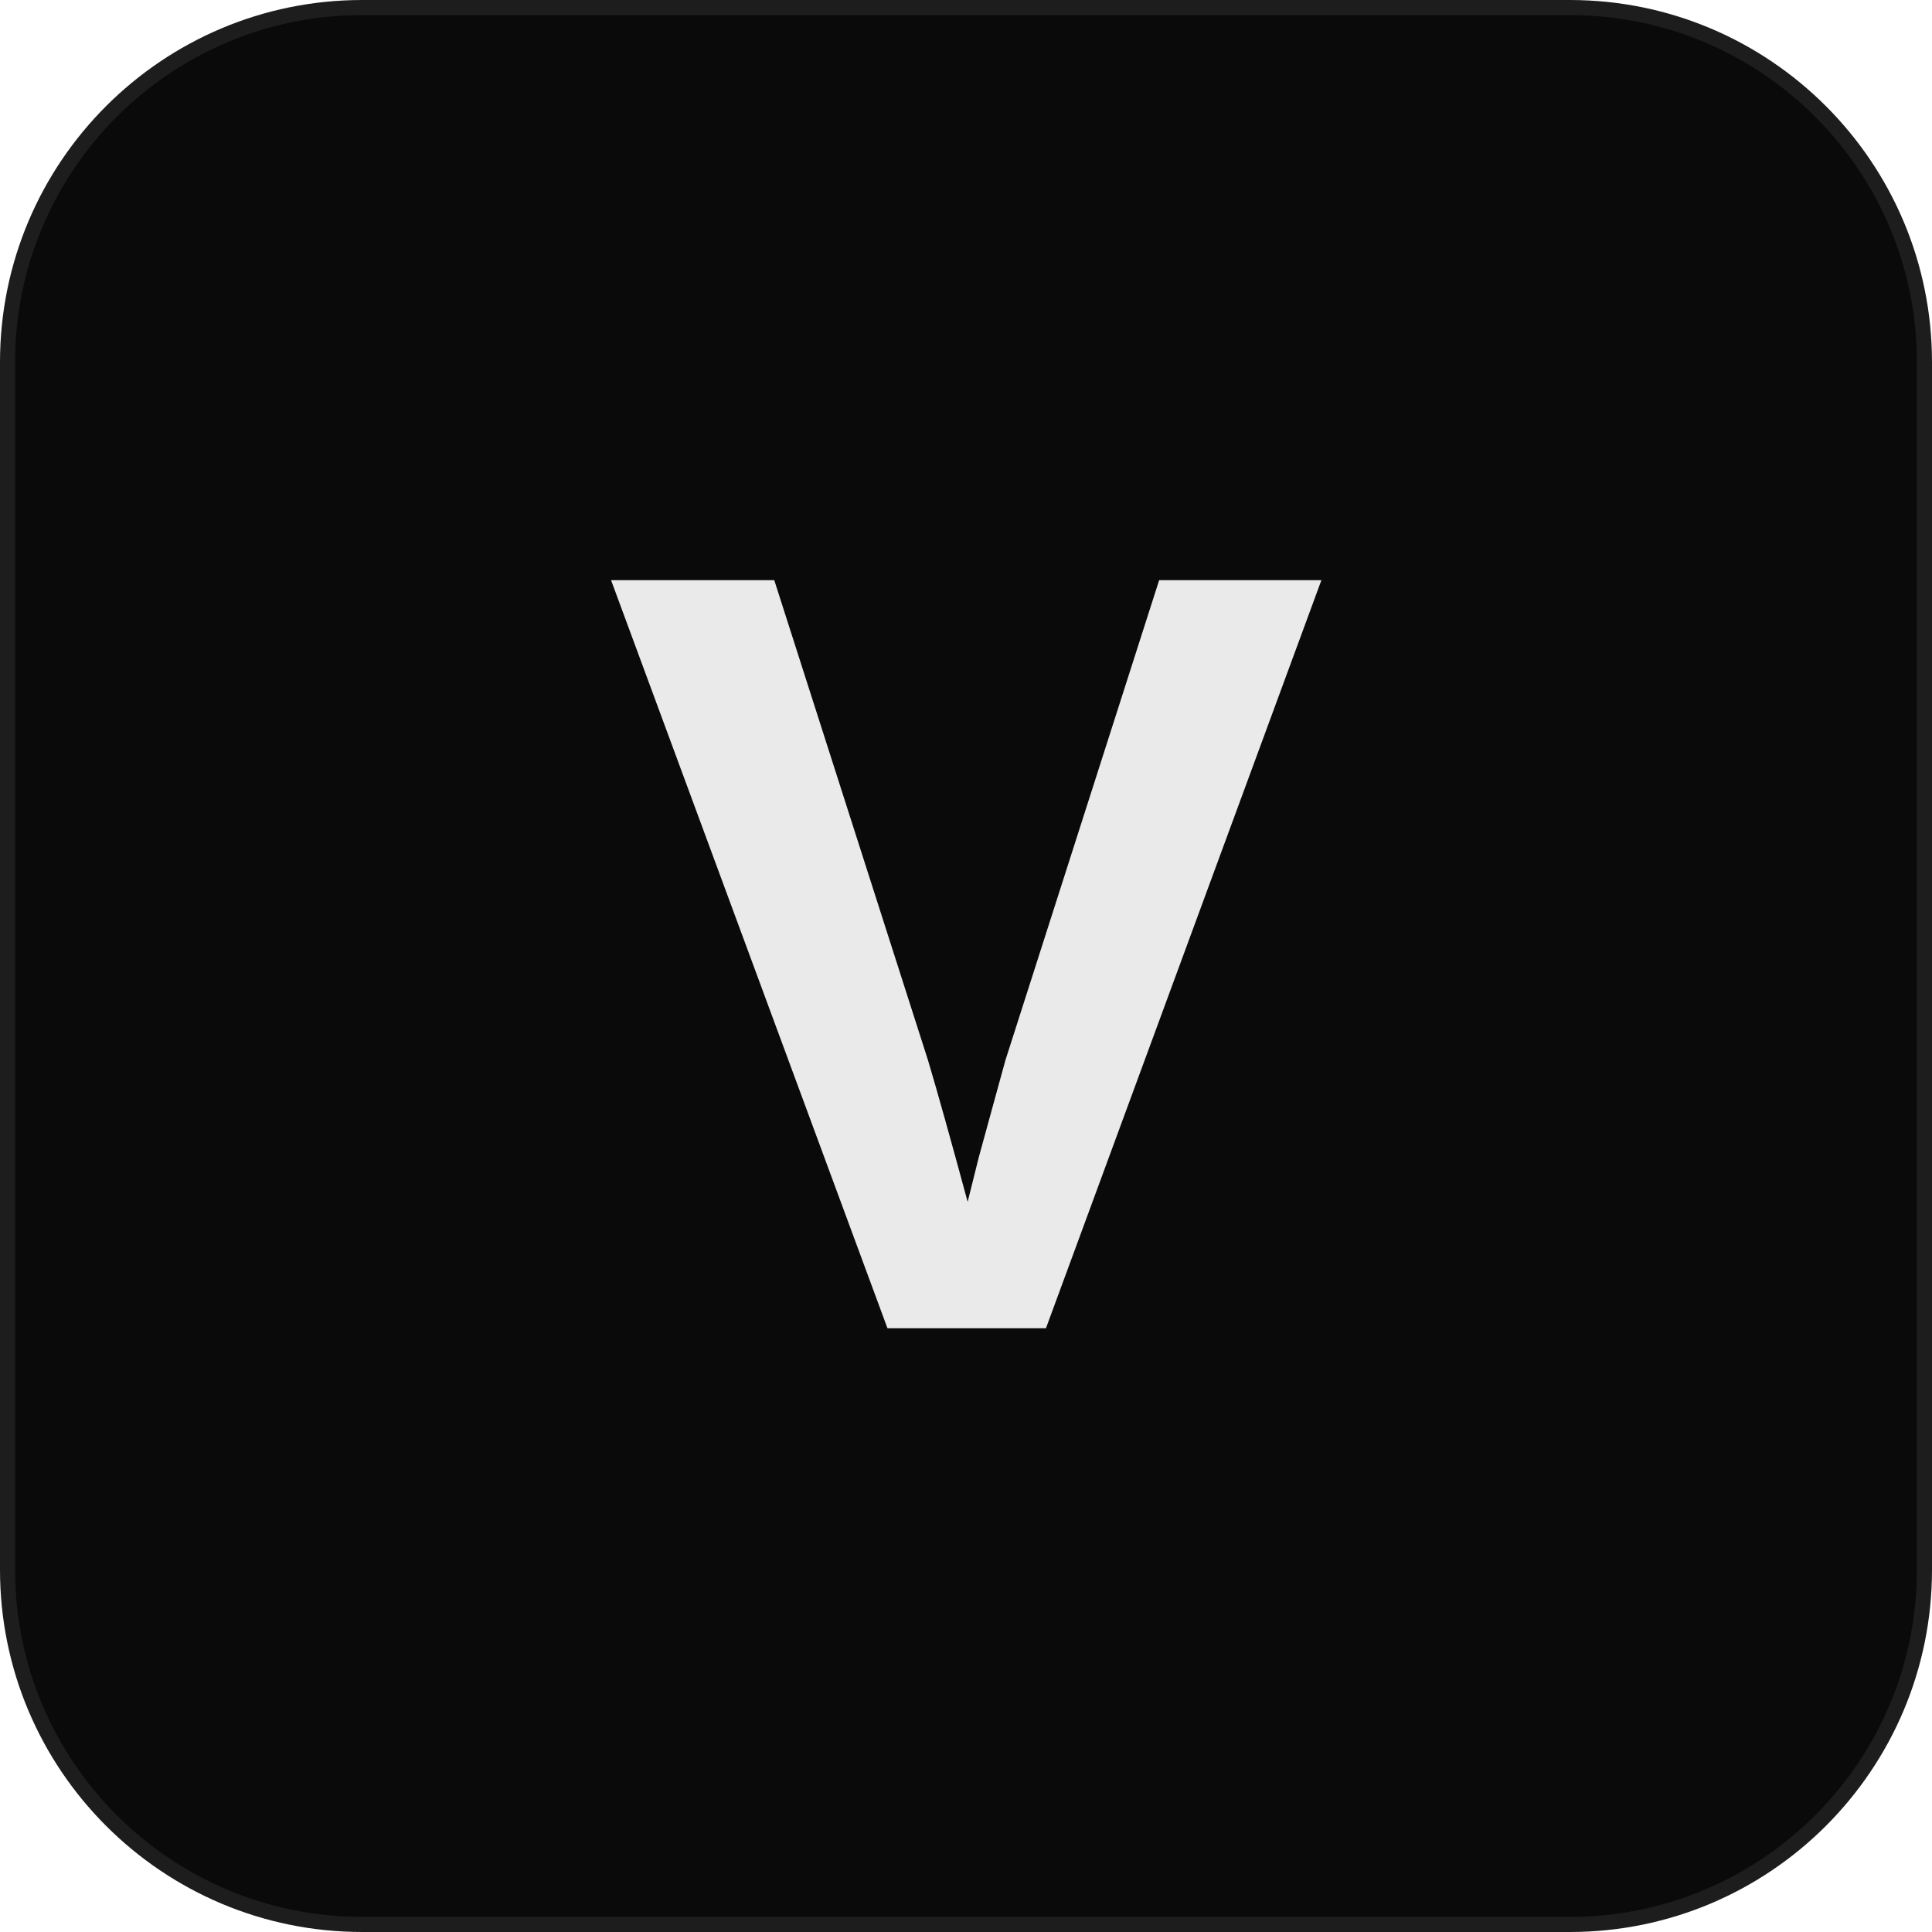
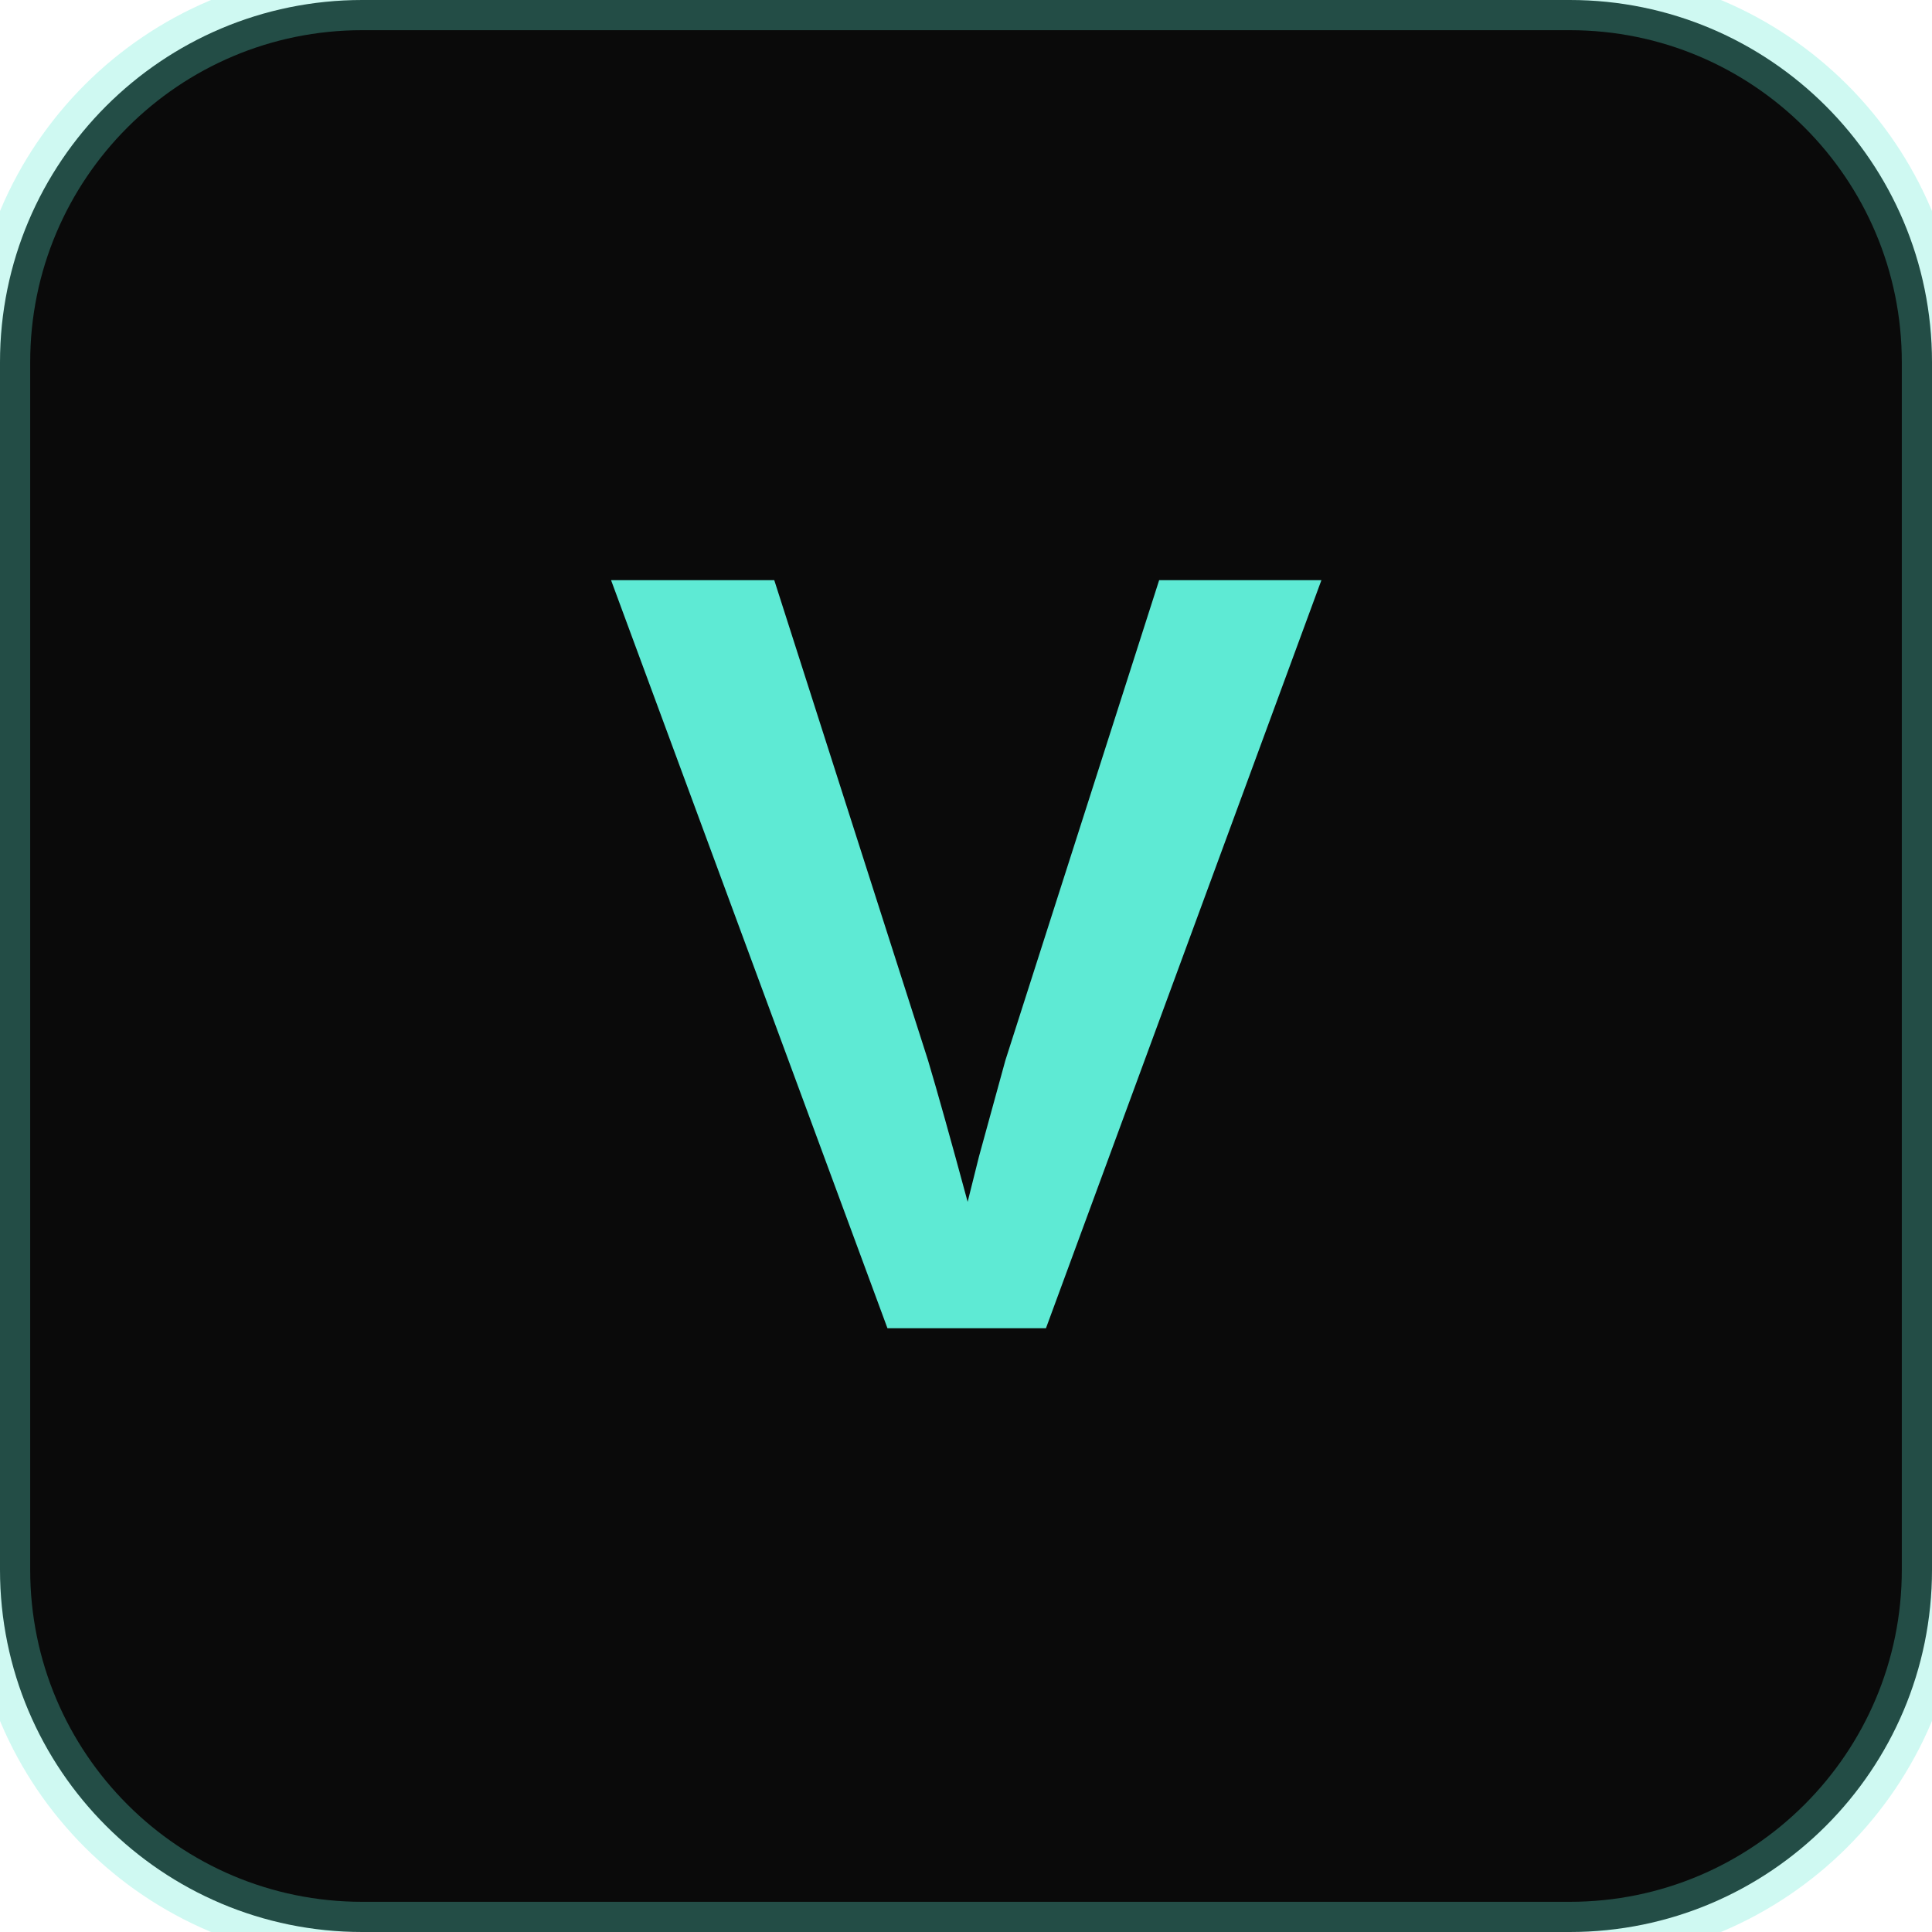
<svg xmlns="http://www.w3.org/2000/svg" width="32" height="32" viewBox="0 0 32 32">
  <rect width="32" height="32" fill="#0a0a0a" rx="6" />
-   <text x="16" y="22" font-family="'Montserrat', Arial, sans-serif" font-size="18" font-weight="600" text-anchor="middle" fill="#EAEAEA">V</text>
-   <rect width="32" height="32" fill="none" stroke="rgba(255, 255, 255, 0.08)" stroke-width="0.5" rx="6" />
+   <text x="16" y="22" font-family="'Montserrat', Arial, sans-serif" font-size="18" font-weight="600" text-anchor="middle" fill="#5eead4">V</text>
+   <rect width="32" height="32" fill="none" stroke="rgba(94, 234, 212, 0.3)" stroke-width="1" rx="6" />
</svg>
